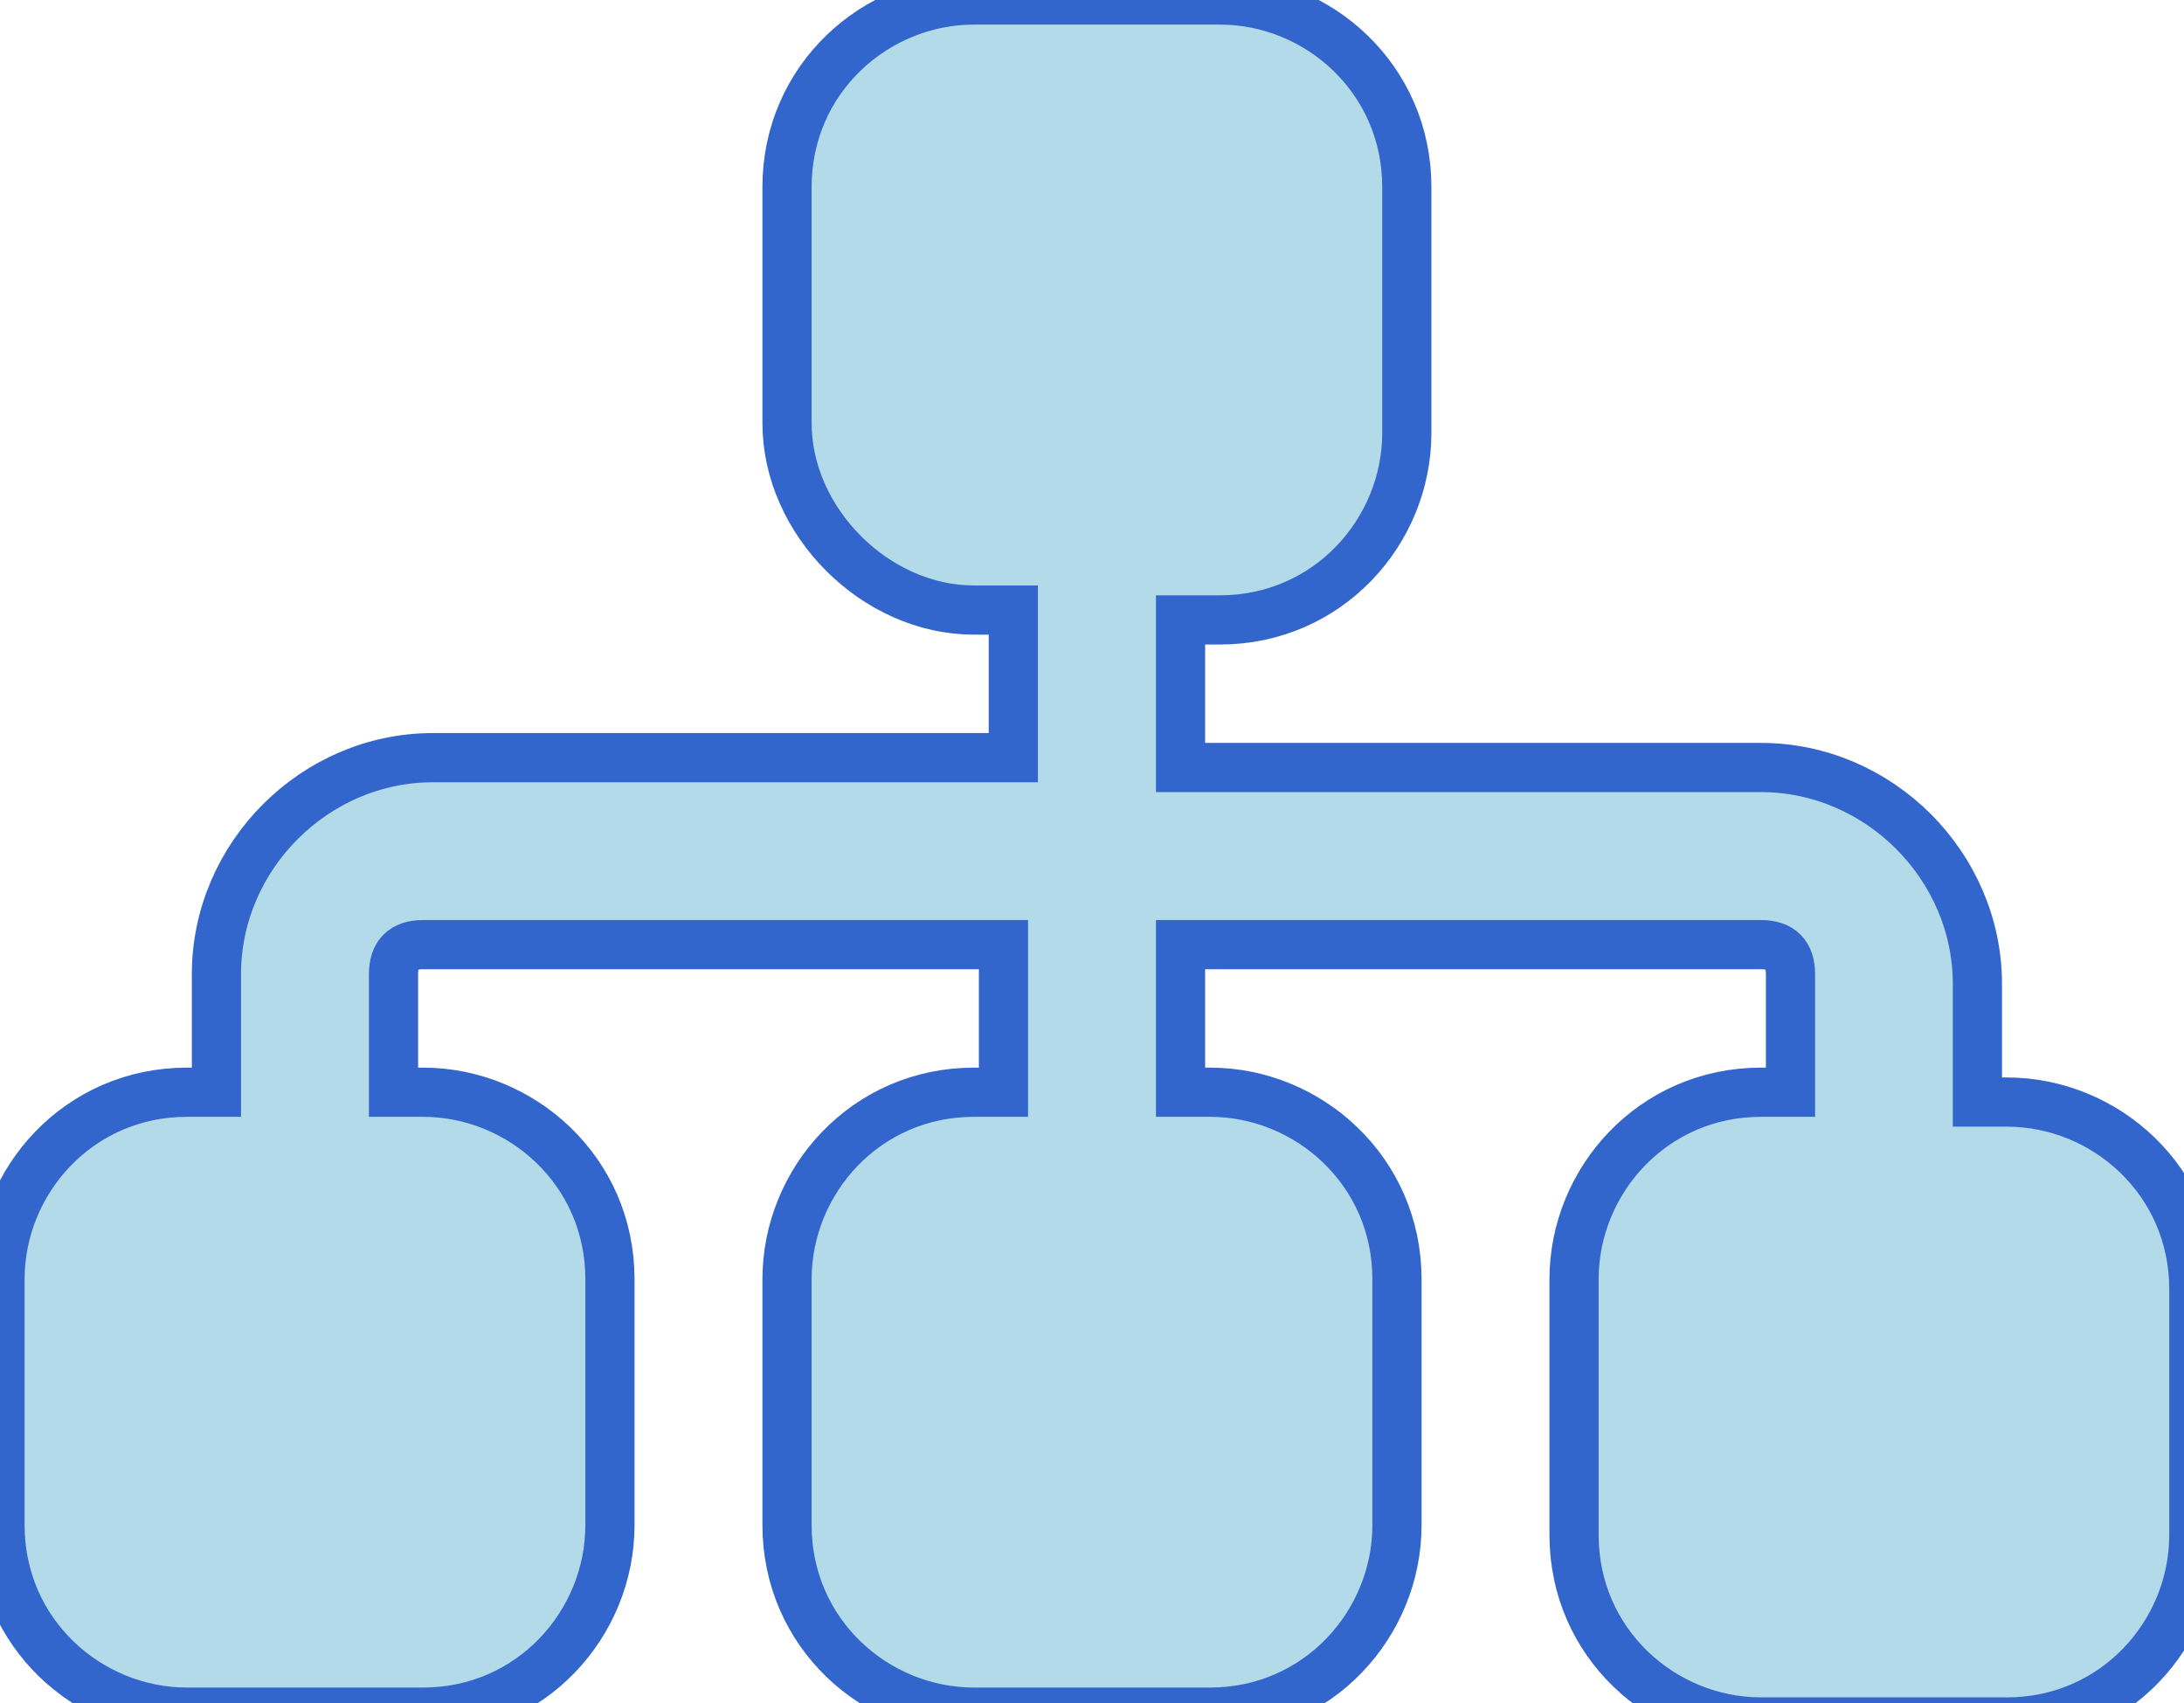
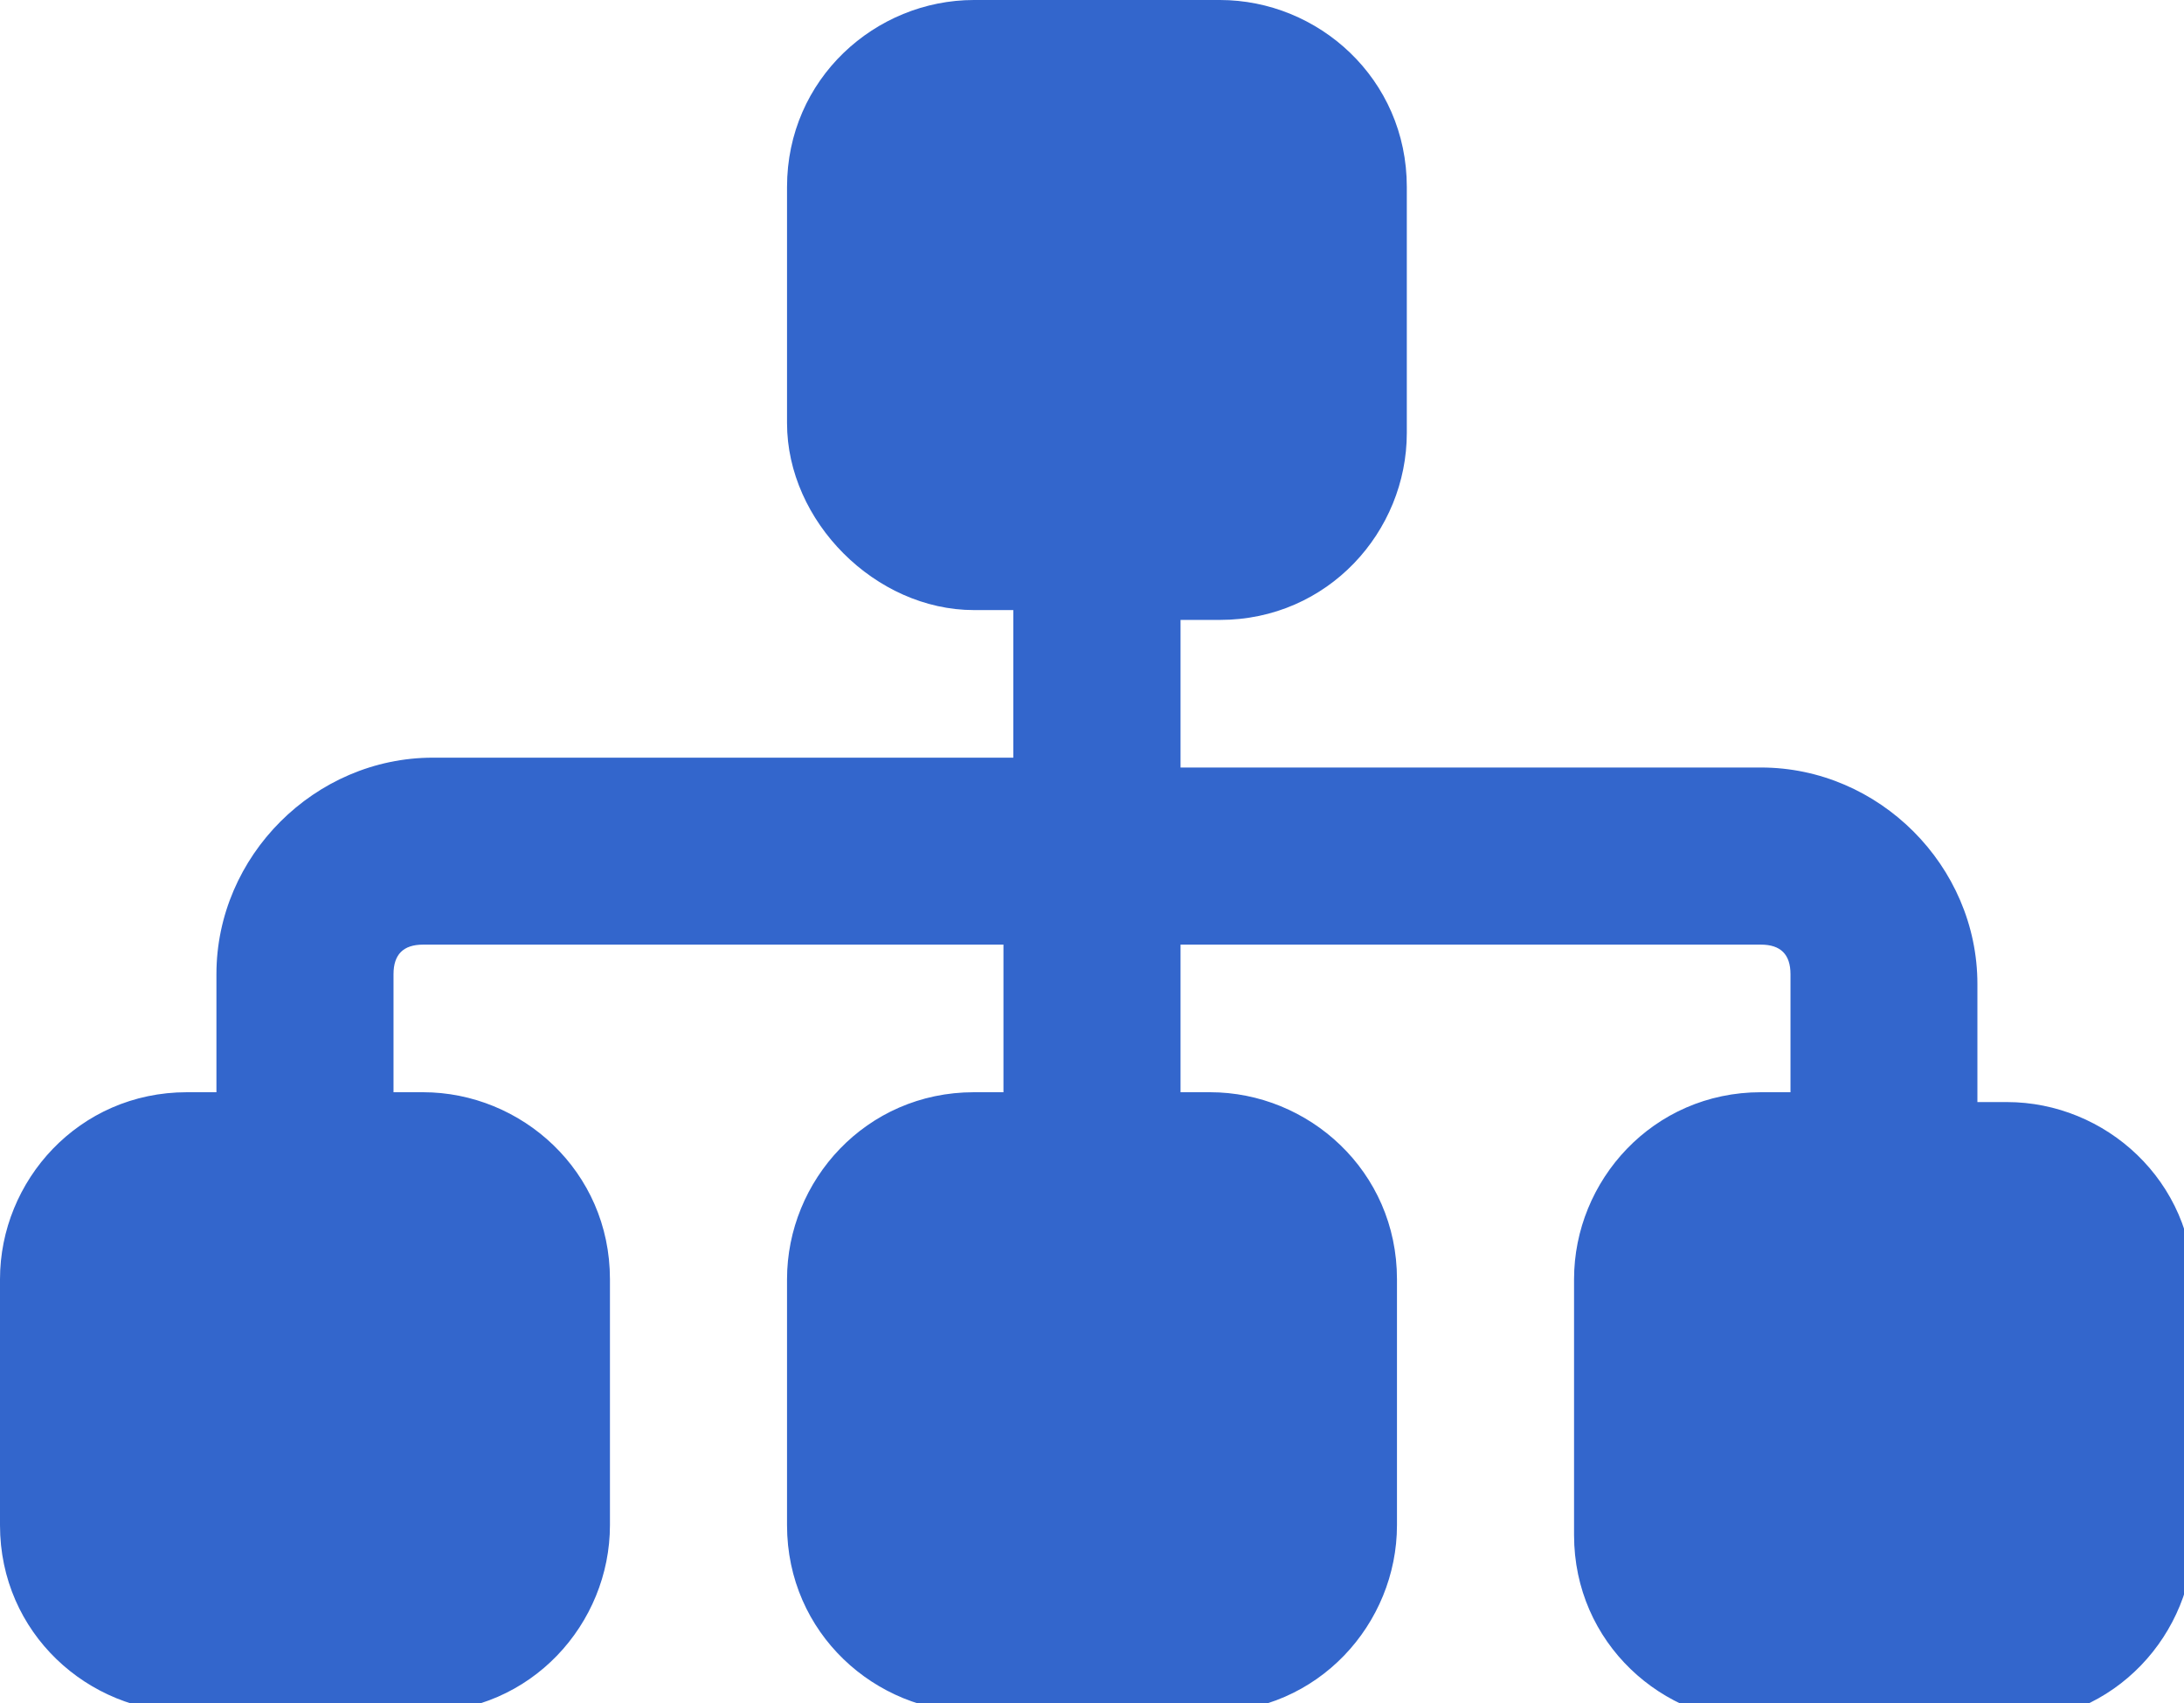
<svg xmlns="http://www.w3.org/2000/svg" version="1.1" id="Capa_1" x="0px" y="0px" viewBox="0 0 22.2 17.3" style="enable-background:new 0 0 22.2 17.3;" xml:space="preserve">
  <style type="text/css">
- 	.st0{fill:#B3DAE8;stroke:#3366CC;stroke-width:0.5;stroke-miterlimit:10;}
+ 	.st0{fill:#3366CC;}
</style>
  <path id="sitemap" class="st0" d="M8,1.9C8,0.8,8.9,0,9.9,0h2.5c1,0,1.9,0.8,1.9,1.9v2.5c0,1-0.8,1.9-1.9,1.9H12v1.5h5.9  c1.2,0,2.2,1,2.2,2.2v1.2h0.3c1,0,1.9,0.8,1.9,1.9v2.5c0,1-0.8,1.9-1.9,1.9h-2.5c-1,0-1.9-0.8-1.9-1.9V13c0-1,0.8-1.9,1.9-1.9h0.3  V9.9c0-0.2-0.1-0.3-0.3-0.3H12v1.5h0.3c1,0,1.9,0.8,1.9,1.9v2.5c0,1-0.8,1.9-1.9,1.9H9.9c-1,0-1.9-0.8-1.9-1.9V13  c0-1,0.8-1.9,1.9-1.9h0.3V9.6H4.3C4.1,9.6,4,9.7,4,9.9v1.2h0.3c1,0,1.9,0.8,1.9,1.9v2.5c0,1-0.8,1.9-1.9,1.9H1.9  c-1,0-1.9-0.8-1.9-1.9V13c0-1,0.8-1.9,1.9-1.9h0.3V9.9c0-1.2,1-2.2,2.2-2.2h5.9V6.2H9.9C8.9,6.2,8,5.3,8,4.3V1.9z" />
</svg>
